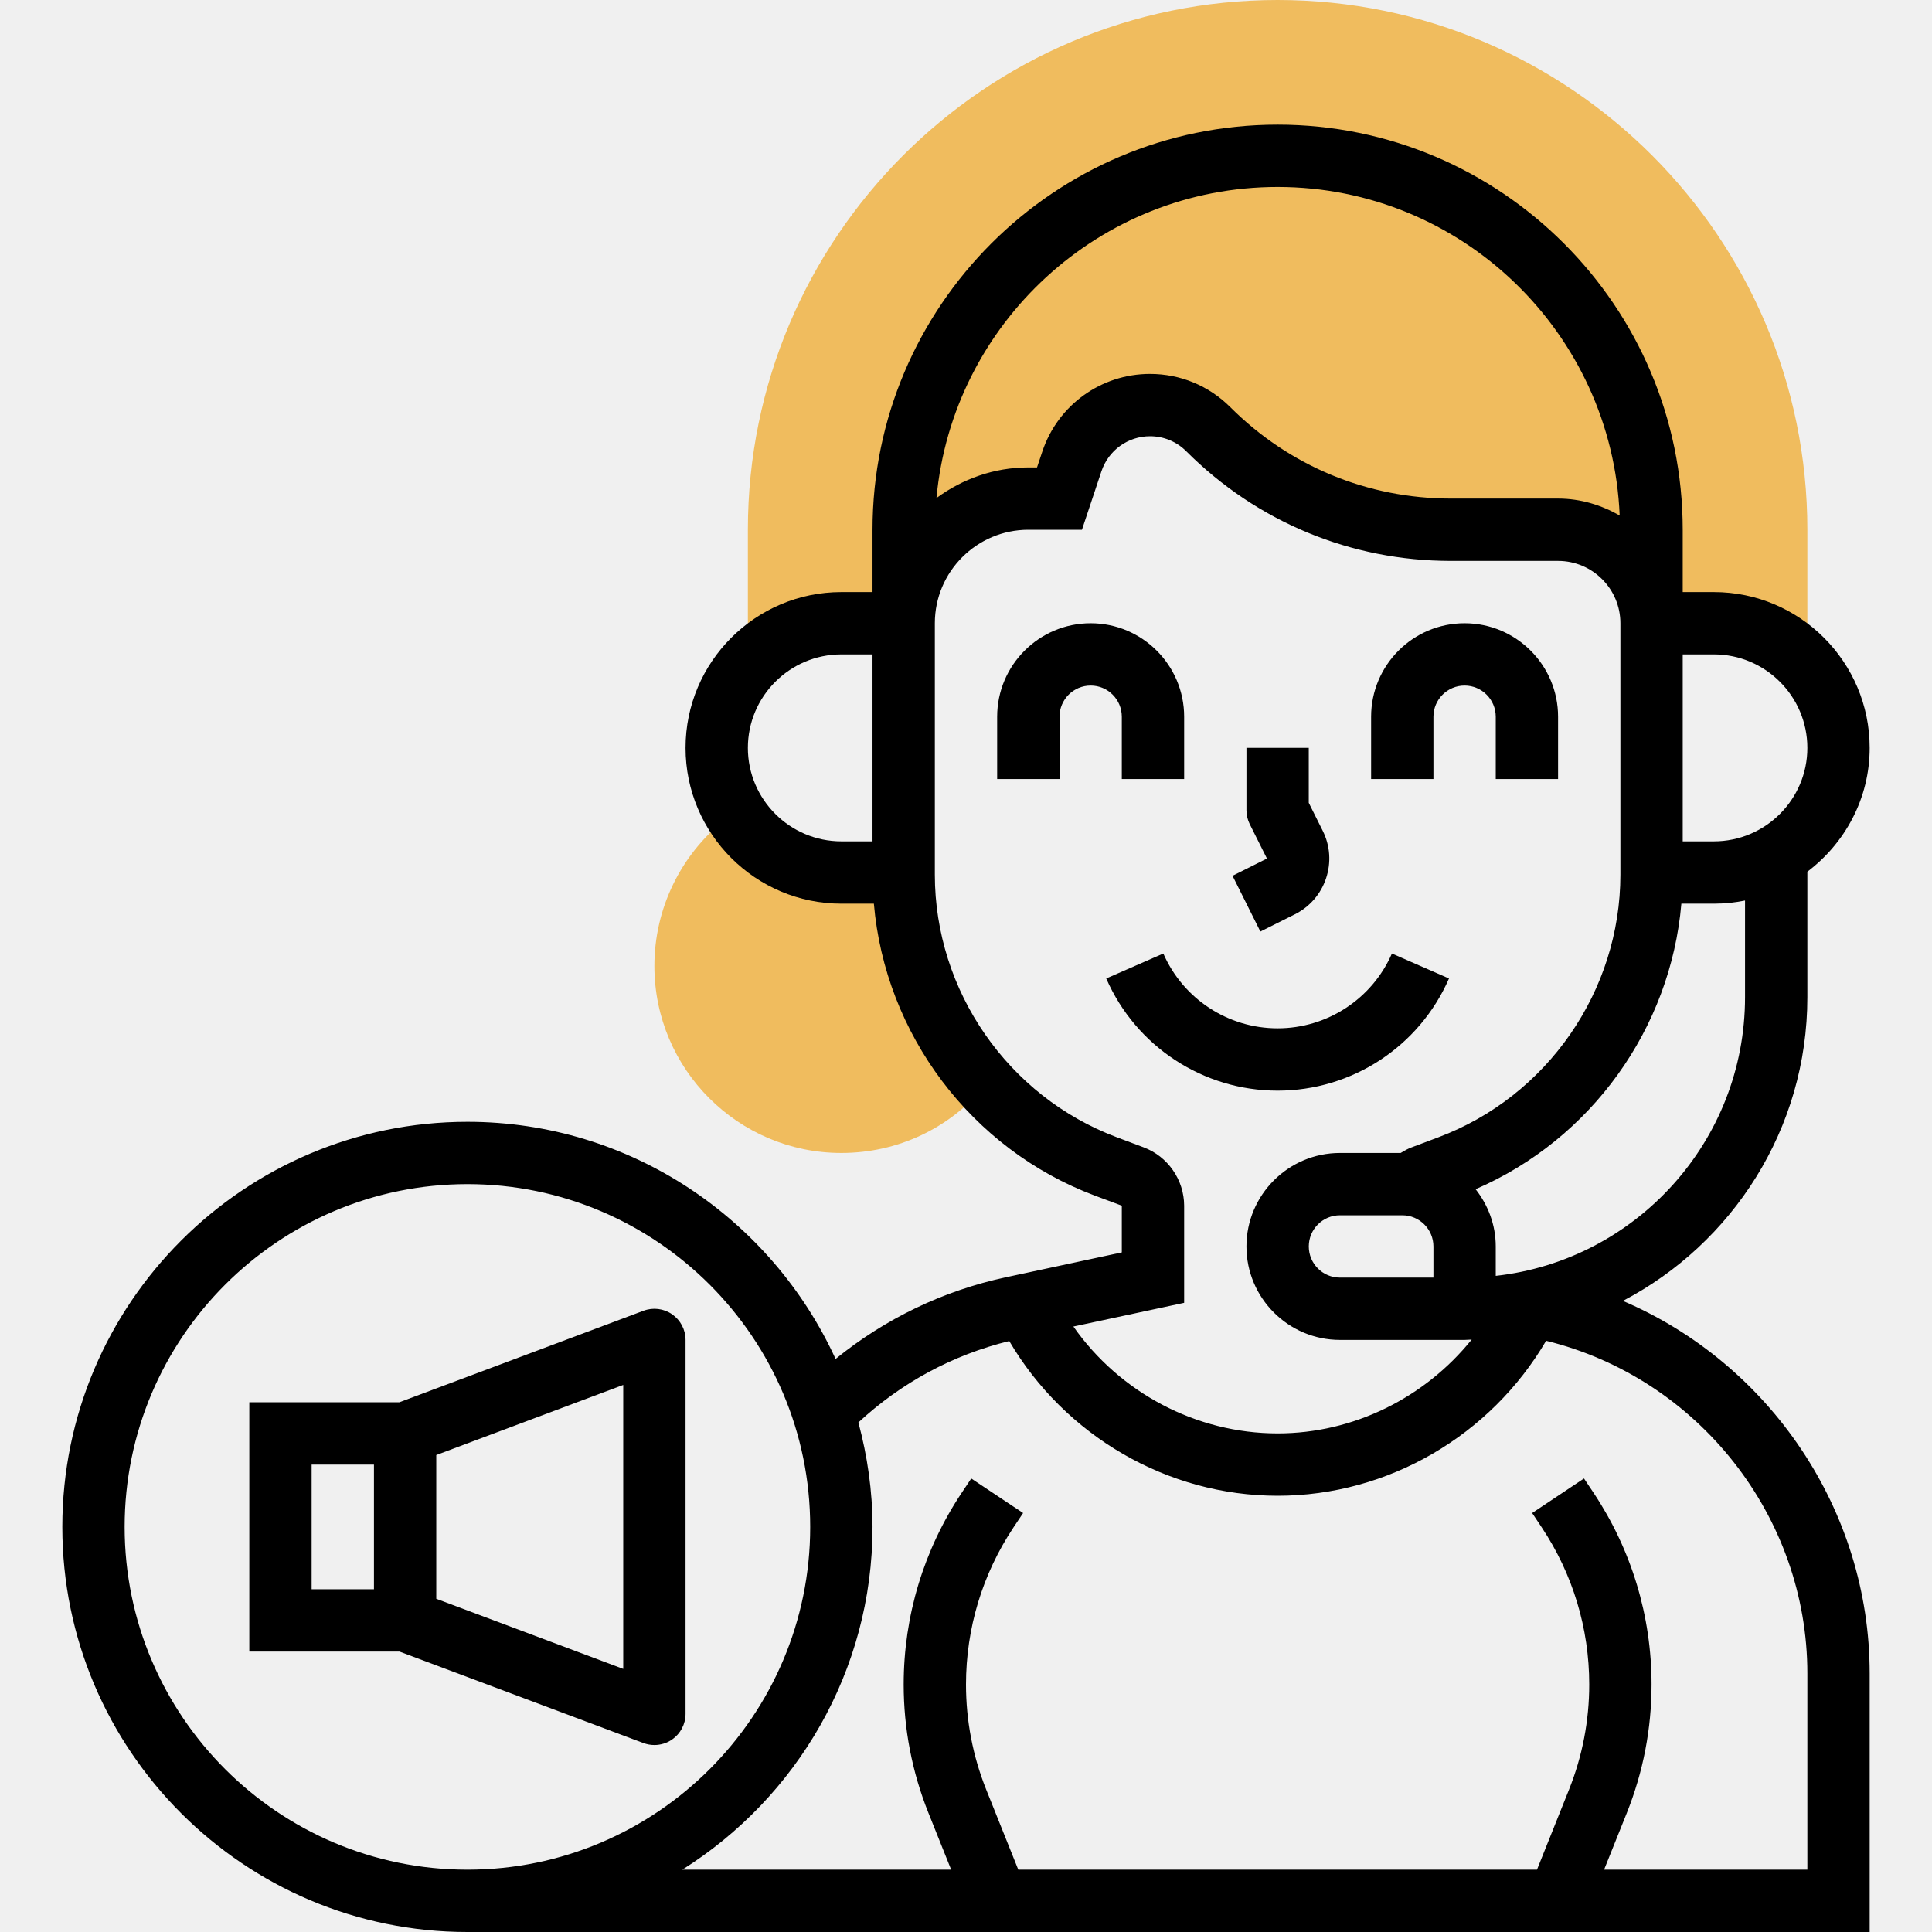
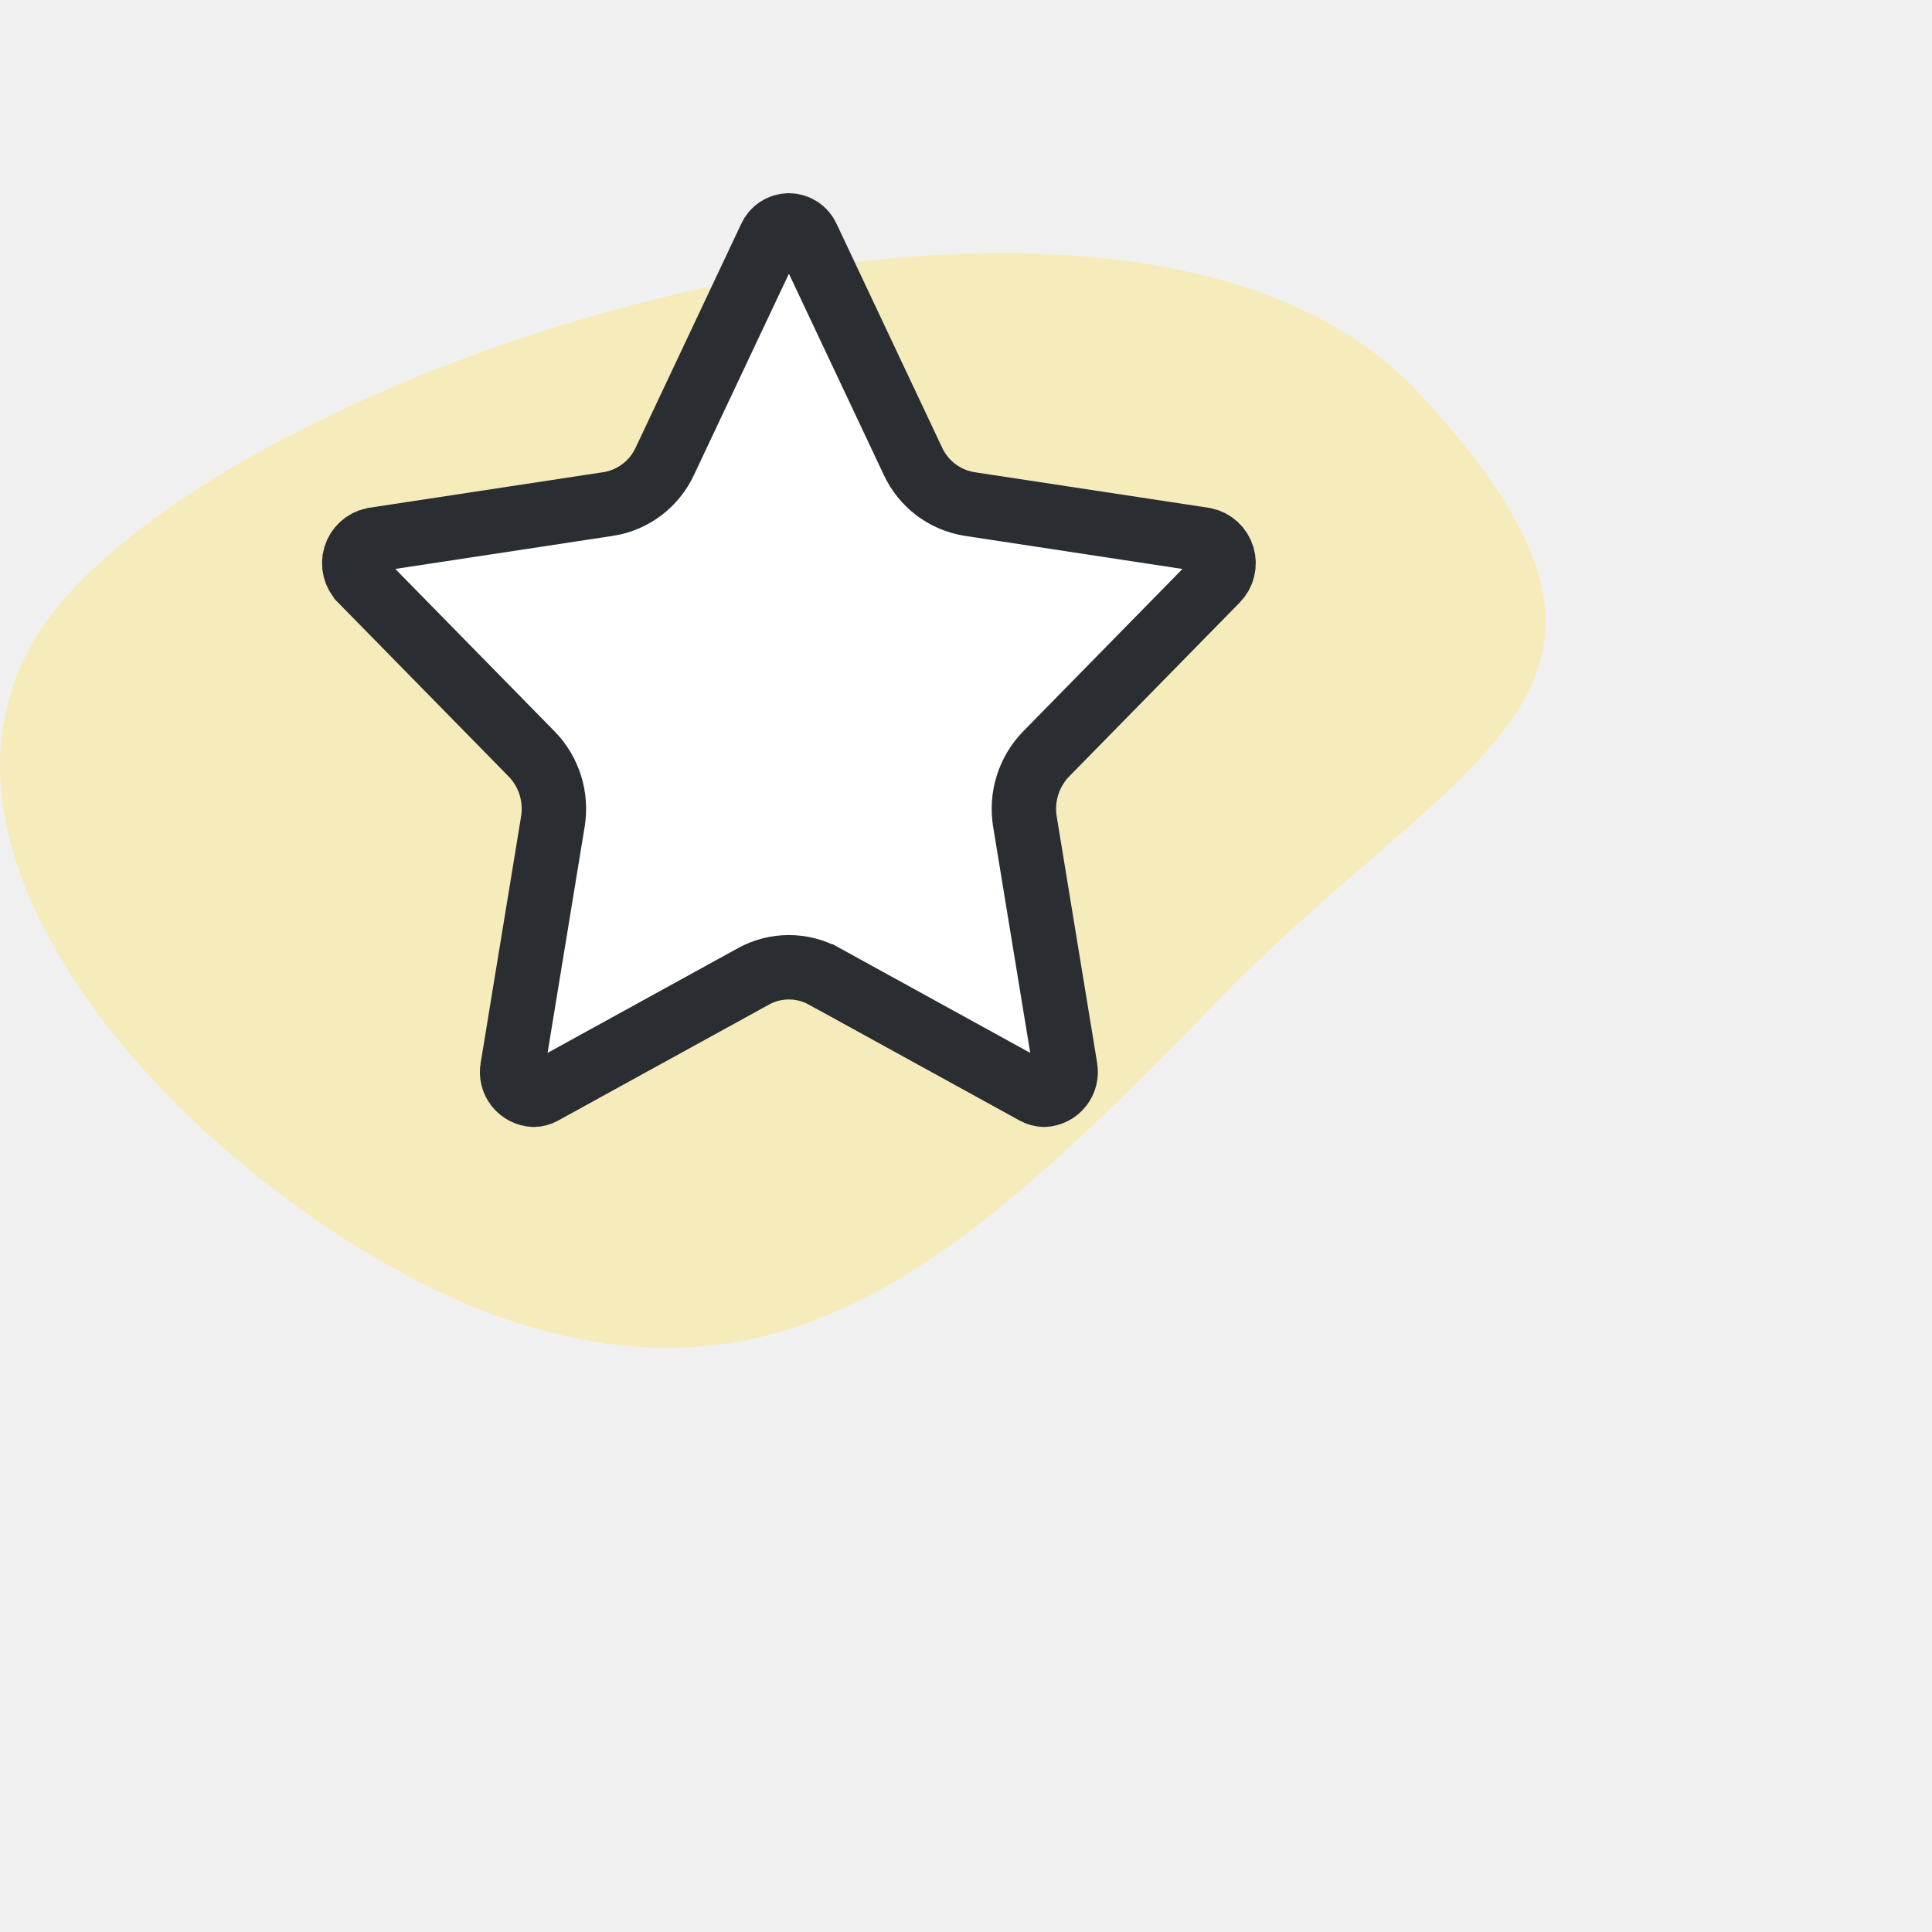
- <svg xmlns="http://www.w3.org/2000/svg" width="70" height="70" viewBox="0 0 70 70" fill="none">
-   <g clip-path="url(#clip0_78_539)">
-     <path d="M30.484 22.581H32.742C32.742 20.087 34.764 18.064 37.258 18.064H38.388L38.837 16.718C39.243 15.499 40.384 14.677 41.669 14.677C42.46 14.677 43.219 14.991 43.779 15.551C46.11 17.884 49.273 19.194 52.571 19.194H56.452C58.323 19.194 59.839 20.71 59.839 22.581H62.097C63.367 22.581 64.512 23.109 65.332 23.953L65.484 23.875V19.194C65.484 8.61 56.874 0 46.291 0C35.707 0 27.097 8.61 27.097 19.194V23.118L26.945 24.324C27.771 23.269 29.041 22.581 30.484 22.581V22.581Z" fill="#F0BC5E" />
-     <path d="M35.704 39.319L35.71 39.315C33.845 37.277 32.742 34.579 32.742 31.693V31.613H30.484C28.643 31.613 27.065 30.508 26.362 28.927L26.264 29.699C24.656 30.981 23.71 32.925 23.71 35C23.71 38.736 26.748 41.774 30.484 41.774C32.524 41.774 34.412 40.882 35.704 39.319Z" fill="#F0BC5E" />
-     <path d="M58.801 47.134C62.768 45.057 65.484 40.907 65.484 36.129V31.584C66.847 30.552 67.742 28.933 67.742 27.097C67.742 23.984 65.21 21.452 62.097 21.452H60.968V19.194C60.968 11.101 54.383 4.516 46.291 4.516C38.198 4.516 31.613 11.101 31.613 19.194V21.452H30.484C27.371 21.452 24.839 23.984 24.839 27.097C24.839 30.209 27.371 32.742 30.484 32.742H31.662C32.068 37.466 35.184 41.638 39.672 43.321L40.645 43.684V45.377L36.441 46.279C34.164 46.767 32.065 47.785 30.275 49.238C27.957 44.177 22.856 40.645 16.936 40.645C8.843 40.645 2.258 47.23 2.258 55.323C2.258 63.416 8.843 70 16.936 70H67.742V60.63C67.742 54.702 64.11 49.405 58.801 47.134V47.134ZM63.226 36.129C63.226 41.351 59.268 45.664 54.194 46.227V45.161C54.194 44.377 53.915 43.662 53.464 43.087C57.651 41.277 60.529 37.267 60.919 32.742H62.097C62.483 32.742 62.861 32.702 63.226 32.628V36.129ZM51.936 45.161V46.29H48.549C47.925 46.29 47.42 45.785 47.42 45.161C47.42 44.538 47.925 44.032 48.549 44.032H50.807C51.43 44.032 51.936 44.538 51.936 45.161ZM65.484 27.097C65.484 28.964 63.964 30.484 62.097 30.484H60.968V23.71H62.097C63.964 23.71 65.484 25.229 65.484 27.097ZM46.291 6.774C52.964 6.774 58.411 12.07 58.684 18.679C58.022 18.298 57.267 18.064 56.452 18.064H52.57C49.55 18.064 46.713 16.888 44.577 14.753C43.799 13.976 42.766 13.548 41.667 13.548C39.895 13.548 38.326 14.678 37.765 16.361L37.573 16.936H37.258C36.01 16.936 34.865 17.357 33.93 18.045C34.511 11.734 39.83 6.774 46.291 6.774V6.774ZM27.097 27.097C27.097 25.229 28.617 23.71 30.484 23.71H31.613V30.484H30.484C28.617 30.484 27.097 28.964 27.097 27.097ZM42.904 47.204V43.682C42.901 42.747 42.313 41.9 41.438 41.571L40.466 41.206C36.522 39.727 33.872 35.904 33.871 31.692V22.581C33.871 20.713 35.391 19.194 37.258 19.194H39.201L39.907 17.076C40.16 16.317 40.868 15.806 41.667 15.806C42.162 15.806 42.629 15.999 42.979 16.349C45.541 18.911 48.947 20.323 52.57 20.323H56.452C57.697 20.323 58.71 21.335 58.71 22.581V31.692C58.709 35.903 56.059 39.727 52.115 41.206L51.142 41.572C51.004 41.624 50.876 41.696 50.75 41.774H48.549C46.681 41.774 45.161 43.294 45.161 45.161C45.161 47.029 46.681 48.548 48.549 48.548H53.065C53.152 48.548 53.236 48.537 53.322 48.535C51.627 50.638 49.049 51.935 46.291 51.935C43.328 51.935 40.563 50.449 38.891 48.063L42.904 47.204ZM4.516 55.323C4.516 48.475 10.088 42.903 16.936 42.903C23.783 42.903 29.355 48.475 29.355 55.323C29.355 62.17 23.783 67.742 16.936 67.742C10.088 67.742 4.516 62.17 4.516 55.323ZM65.484 67.742H58.119L58.944 65.683C59.538 64.196 59.839 62.631 59.839 61.031C59.839 58.55 59.111 56.148 57.736 54.084L57.391 53.568L55.513 54.82L55.857 55.336C56.985 57.029 57.581 58.998 57.581 61.031C57.581 62.343 57.334 63.626 56.847 64.845L55.688 67.742H36.894L35.734 64.845C35.246 63.626 35 62.343 35 61.031C35 58.998 35.596 57.029 36.724 55.336L37.069 54.82L35.19 53.568L34.846 54.084C33.47 56.147 32.742 58.549 32.742 61.031C32.742 62.631 33.044 64.197 33.638 65.683L34.462 67.742H24.721C28.853 65.142 31.613 60.553 31.613 55.323C31.613 54.012 31.425 52.747 31.101 51.538C32.647 50.105 34.514 49.091 36.567 48.589C38.577 52.011 42.284 54.194 46.291 54.194C50.302 54.194 54.011 52.007 56.019 48.579C61.523 49.931 65.484 54.935 65.484 60.63V67.742Z" fill="black" />
-     <path d="M52.5 35.452L50.432 34.548C49.712 36.194 48.087 37.258 46.291 37.258C44.494 37.258 42.87 36.194 42.149 34.548L40.081 35.452C41.159 37.921 43.597 39.516 46.291 39.516C48.985 39.516 51.422 37.921 52.5 35.452Z" fill="black" />
-     <path d="M45.666 33.752L46.914 33.128C47.453 32.858 47.855 32.395 48.046 31.823C48.237 31.25 48.194 30.637 47.924 30.099L47.419 29.088V27.097H45.161V29.355C45.161 29.53 45.202 29.704 45.28 29.86L45.904 31.107L44.657 31.732L45.666 33.752Z" fill="black" />
-     <path d="M40.645 25.968V28.226H42.904V25.968C42.904 24.1 41.384 22.581 39.517 22.581C37.649 22.581 36.129 24.1 36.129 25.968V28.226H38.388V25.968C38.388 25.345 38.893 24.839 39.517 24.839C40.14 24.839 40.645 25.345 40.645 25.968Z" fill="black" />
-     <path d="M51.936 25.968C51.936 25.345 52.442 24.839 53.065 24.839C53.688 24.839 54.194 25.345 54.194 25.968V28.226H56.452V25.968C56.452 24.1 54.932 22.581 53.065 22.581C51.197 22.581 49.678 24.1 49.678 25.968V28.226H51.936V25.968Z" fill="black" />
-     <path d="M24.353 47.62C24.049 47.409 23.662 47.361 23.313 47.492L14.472 50.806H9.033V59.839H14.472L23.314 63.155C23.443 63.202 23.577 63.226 23.71 63.226C23.937 63.226 24.162 63.157 24.353 63.025C24.657 62.814 24.839 62.467 24.839 62.097V48.548C24.839 48.178 24.657 47.831 24.353 47.62ZM13.549 57.581H11.291V53.065H13.549V57.581ZM22.581 60.468L15.807 57.927V52.719L22.581 50.179V60.468Z" fill="black" />
-   </g>
-   <defs>
-     <clipPath id="clip0_78_539">
-       <rect width="70" height="70" fill="white" />
-     </clipPath>
-   </defs>
+ <svg xmlns="http://www.w3.org/2000/svg" width="60" height="60" fill="none" class="advantageBannerIcon__1Fz-">
+   <path d="M44.095 12.232c8.614 9.319 1.384 10.945-6.346 18.917-7.73 7.971-13.126 12.63-21.646 9.951-8.52-2.678-21.465-14.952-13.735-22.923 7.73-7.972 33.113-15.263 41.727-5.945z" fill="#F6ECBB" />
+   <path d="M25.082 7.39l3.27 6.933a2.34 2.34 0 001.752 1.328l.008.002 7.297 1.109a.745.745 0 01.376 1.252l-.002.002-5.294 5.398-.004.004a2.447 2.447 0 00-.654 2.104v.001l1.25 7.62.001.01.002.01a.708.708 0 01-.66.837.597.597 0 01-.275-.076l-.006-.003-6.541-3.598H25.6a2.275 2.275 0 00-2.202 0l-6.541 3.598-.006.003a.597.597 0 01-.276.076.707.707 0 01-.66-.837l.003-.01.001-.01 1.25-7.62v-.001a2.447 2.447 0 00-.654-2.104l-.005-.004-5.294-5.398-.001-.002a.745.745 0 01.376-1.252l7.297-1.11h.008a2.34 2.34 0 001.752-1.33l3.27-6.931.004-.008.003-.008A.633.633 0 0124.5 7a.633.633 0 01.575.375l.003.008.004.008z" fill="#fff" stroke="#2A2D32" stroke-width="2" />
</svg>
